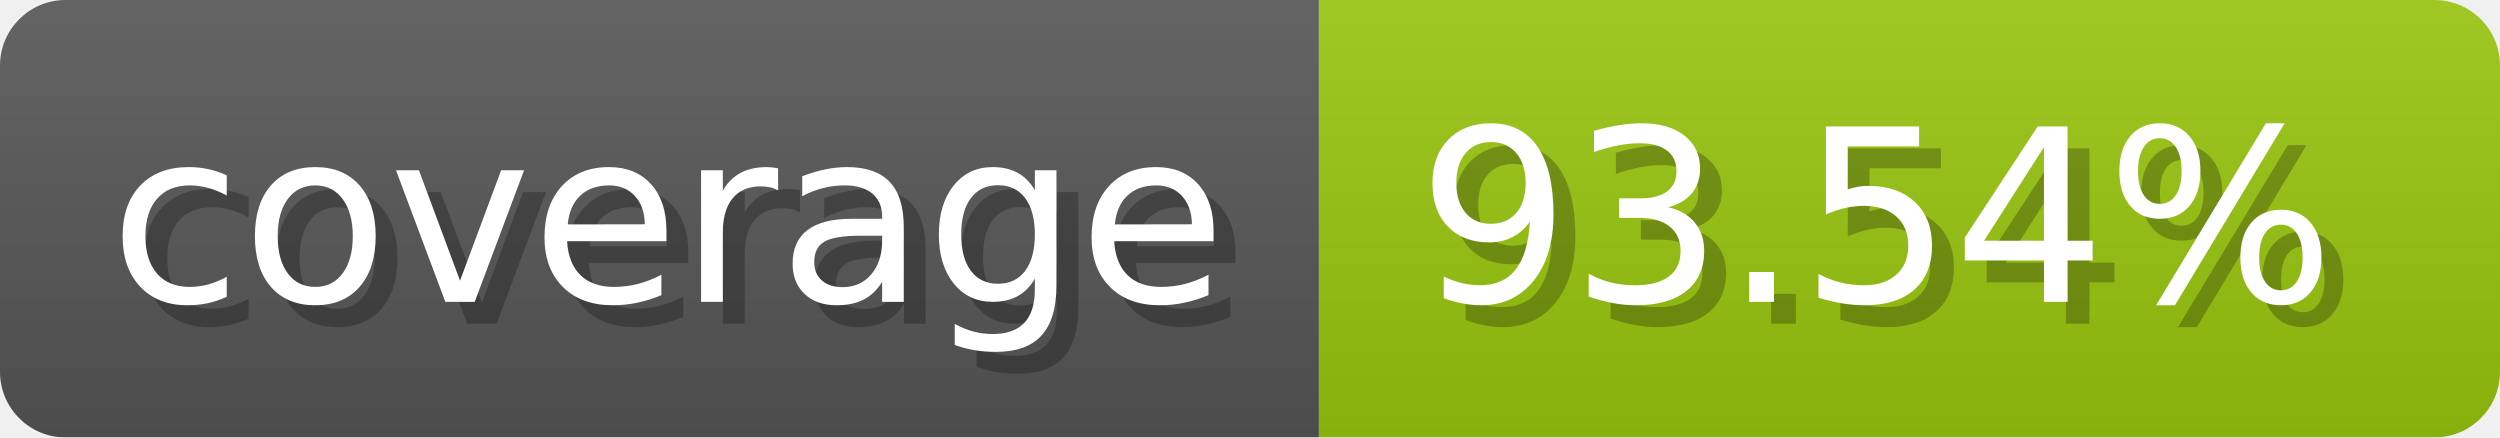
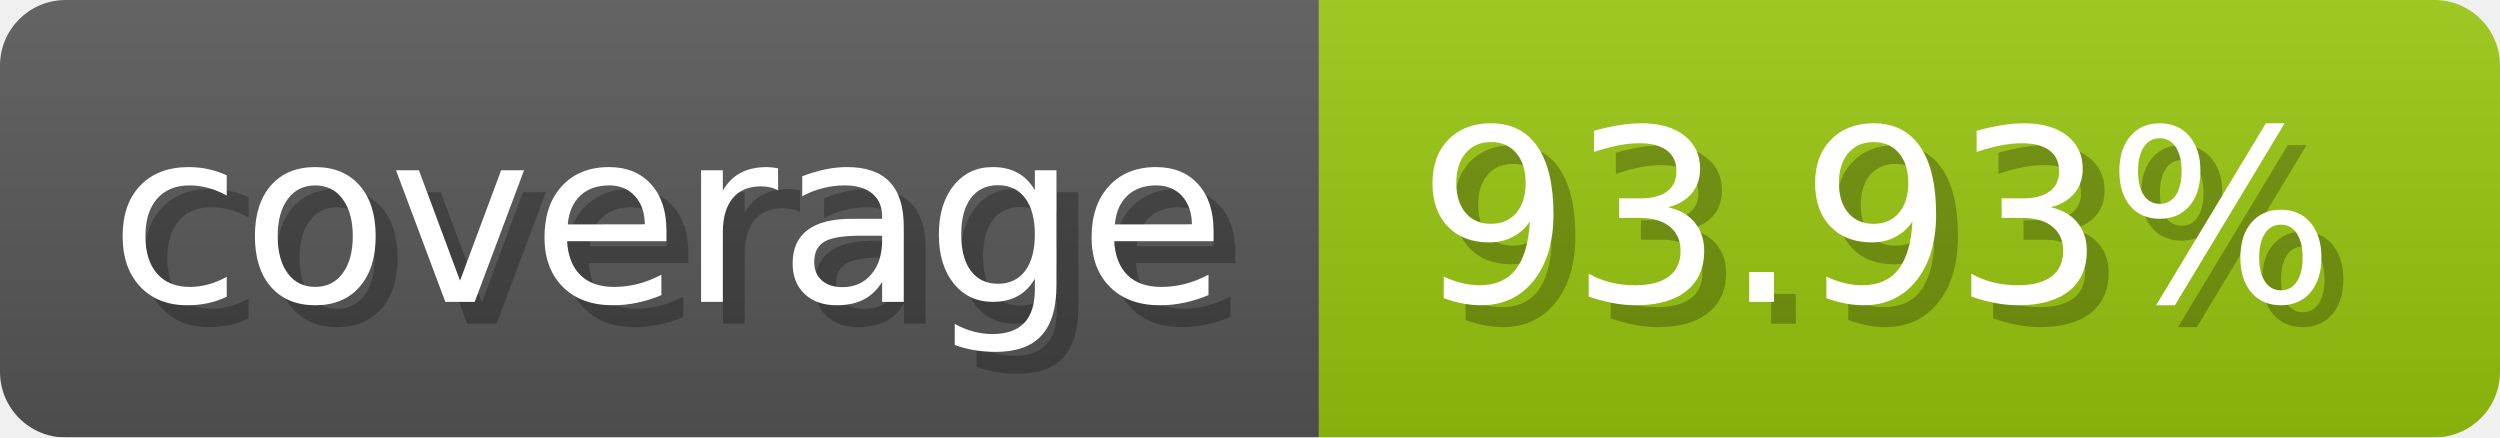
- <svg xmlns="http://www.w3.org/2000/svg" width="114.3" height="20" viewBox="0 0 1143 200" role="img" aria-label="coverage: 93.54%">
+ <svg xmlns="http://www.w3.org/2000/svg" width="114.3" height="20" viewBox="0 0 1143 200" role="img" aria-label="coverage: 93.93%">
  <linearGradient id="a" x2="0" y2="100%">
    <stop offset="0" stop-opacity=".1" stop-color="#EEE" />
    <stop offset="1" stop-opacity=".1" />
  </linearGradient>
  <mask id="m">
    <rect width="1143" height="200" rx="30" fill="#FFF" />
  </mask>
  <g mask="url(#m)">
    <rect width="603" height="200" fill="#555" />
    <rect width="540" height="200" fill="#97c40f" x="603" />
    <rect width="1143" height="200" fill="url(#a)" />
  </g>
  <g aria-hidden="true" fill="#fff" text-anchor="start" font-family="Verdana,DejaVu Sans,sans-serif" font-size="110">
    <text x="60" y="148" textLength="503" fill="#000" opacity="0.25">coverage</text>
    <text x="50" y="138" textLength="503">coverage</text>
-     <text x="658" y="148" textLength="440" fill="#000" opacity="0.25">93.54%</text>
-     <text x="648" y="138" textLength="440">93.54%</text>
+     <text x="658" y="148" textLength="440" fill="#000" opacity="0.25">93.93%</text>
+     <text x="648" y="138" textLength="440">93.93%</text>
  </g>
</svg>
